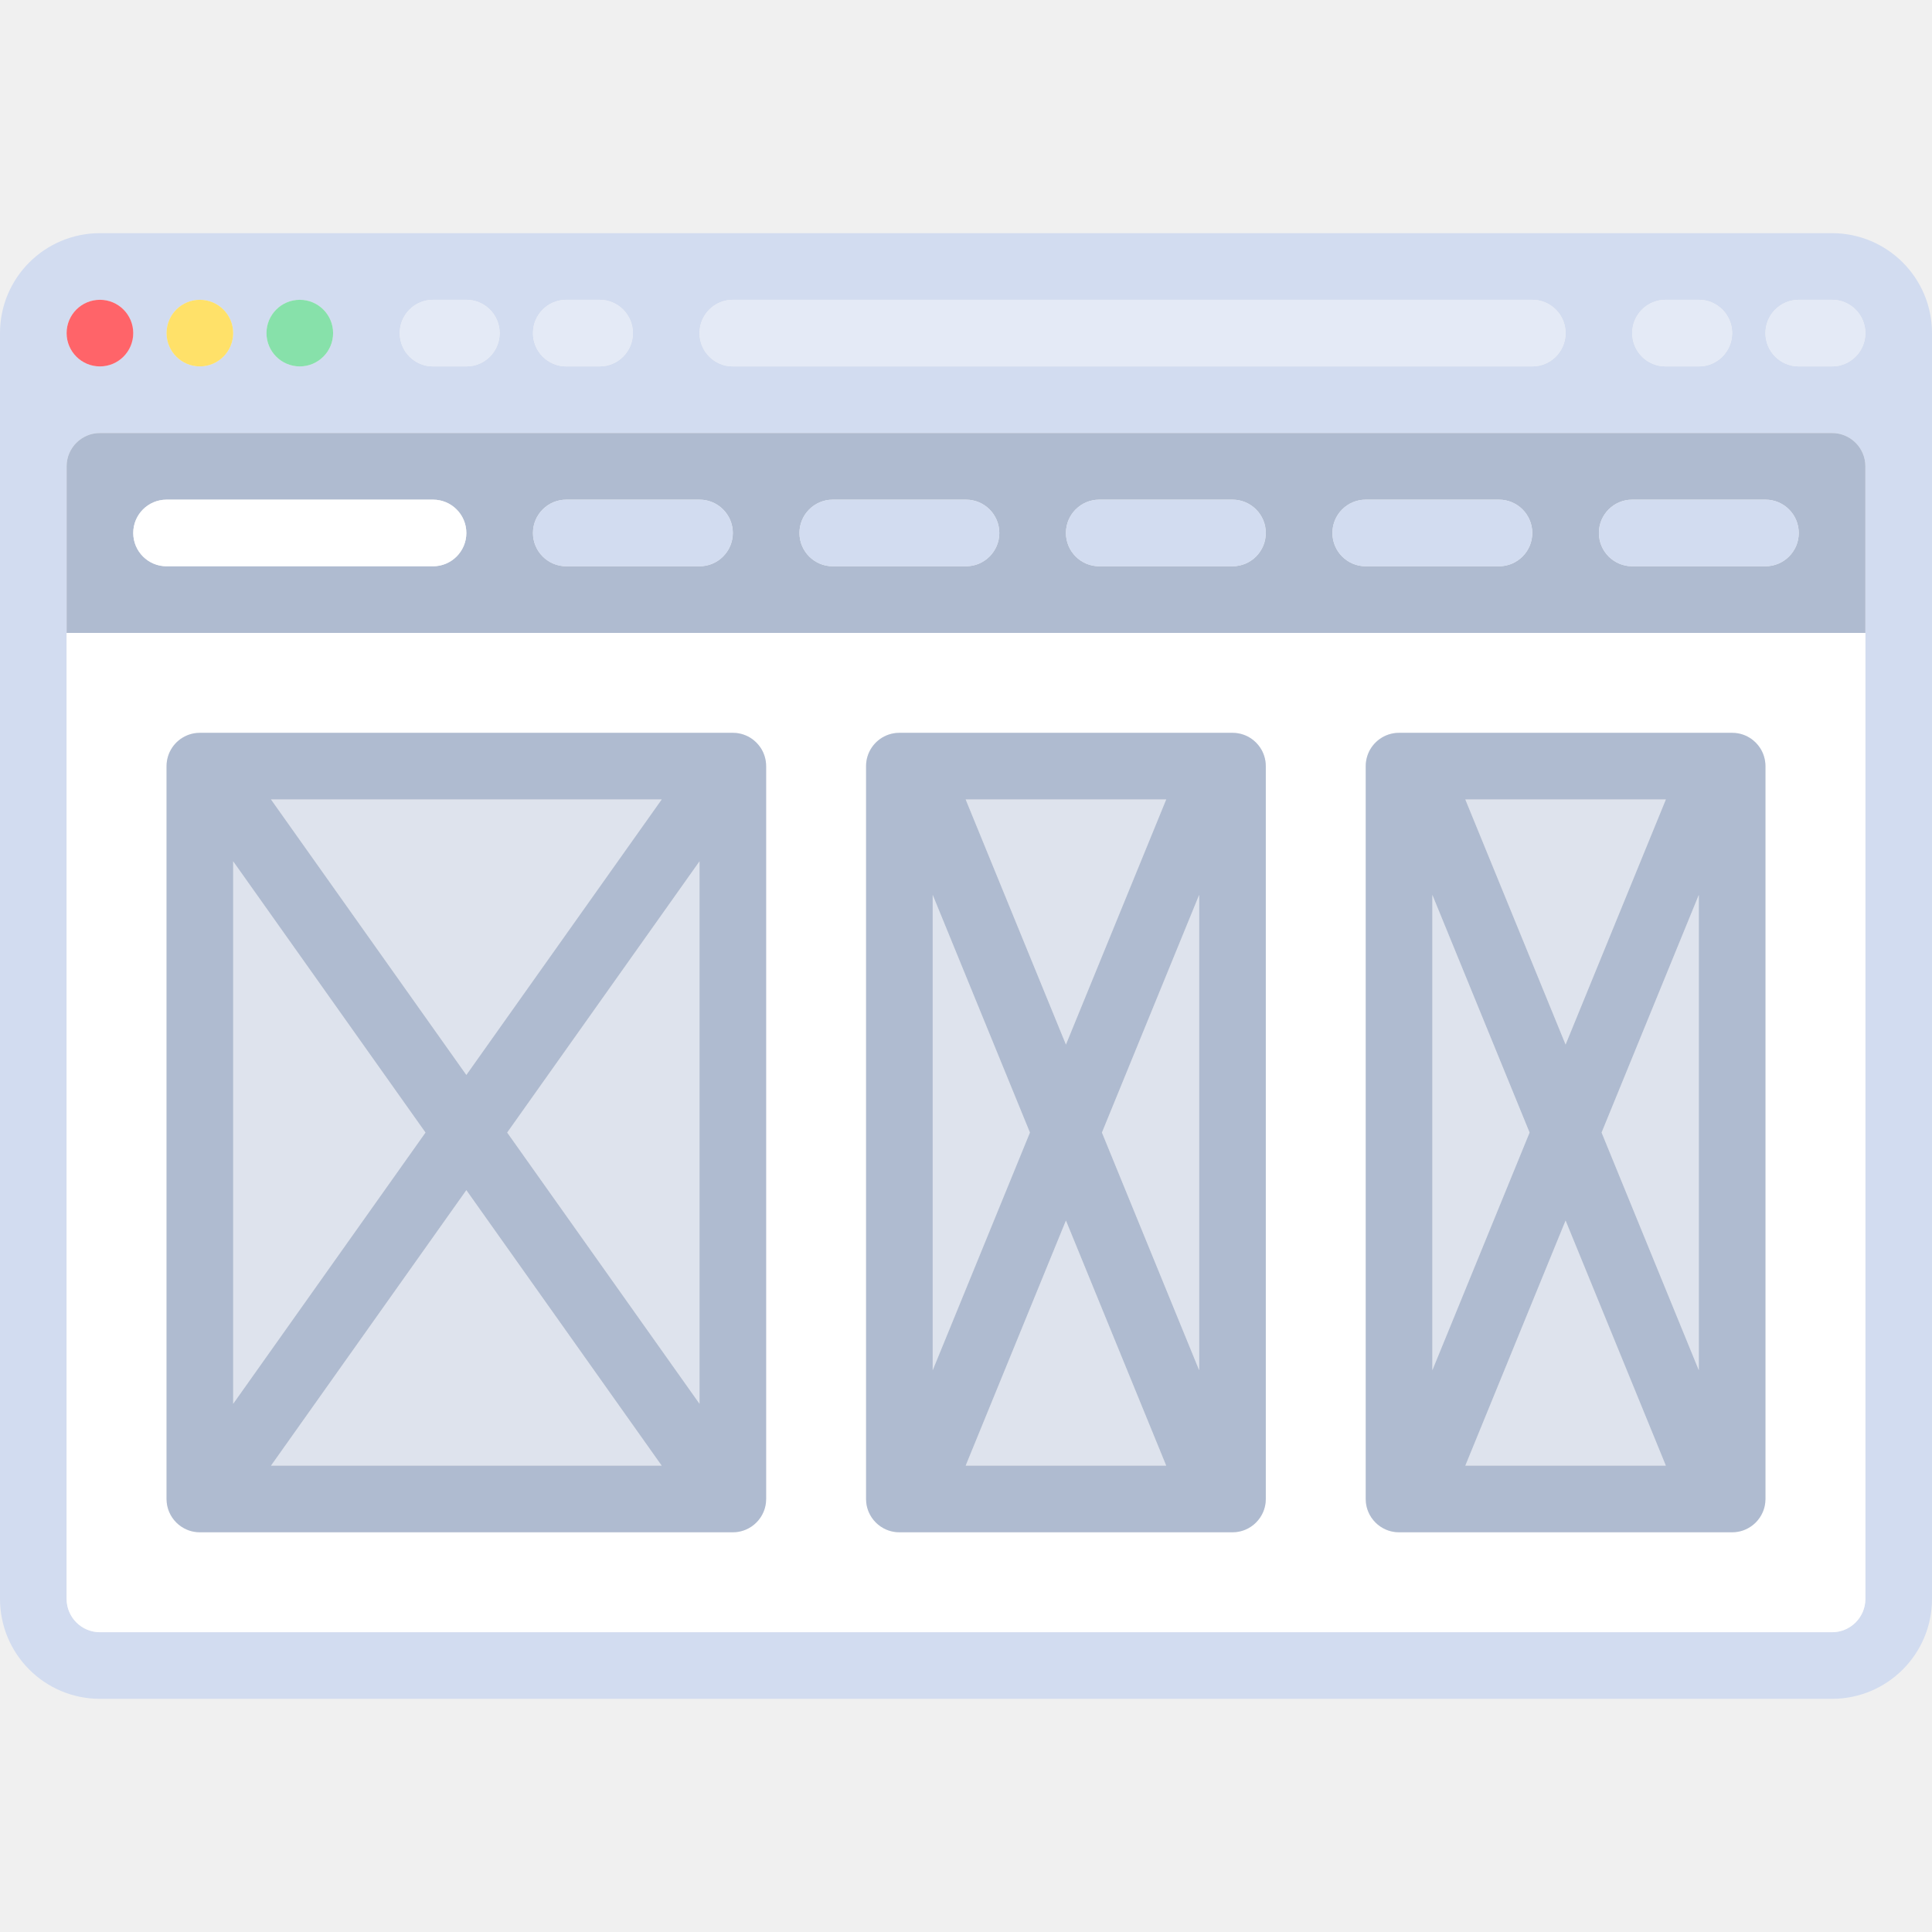
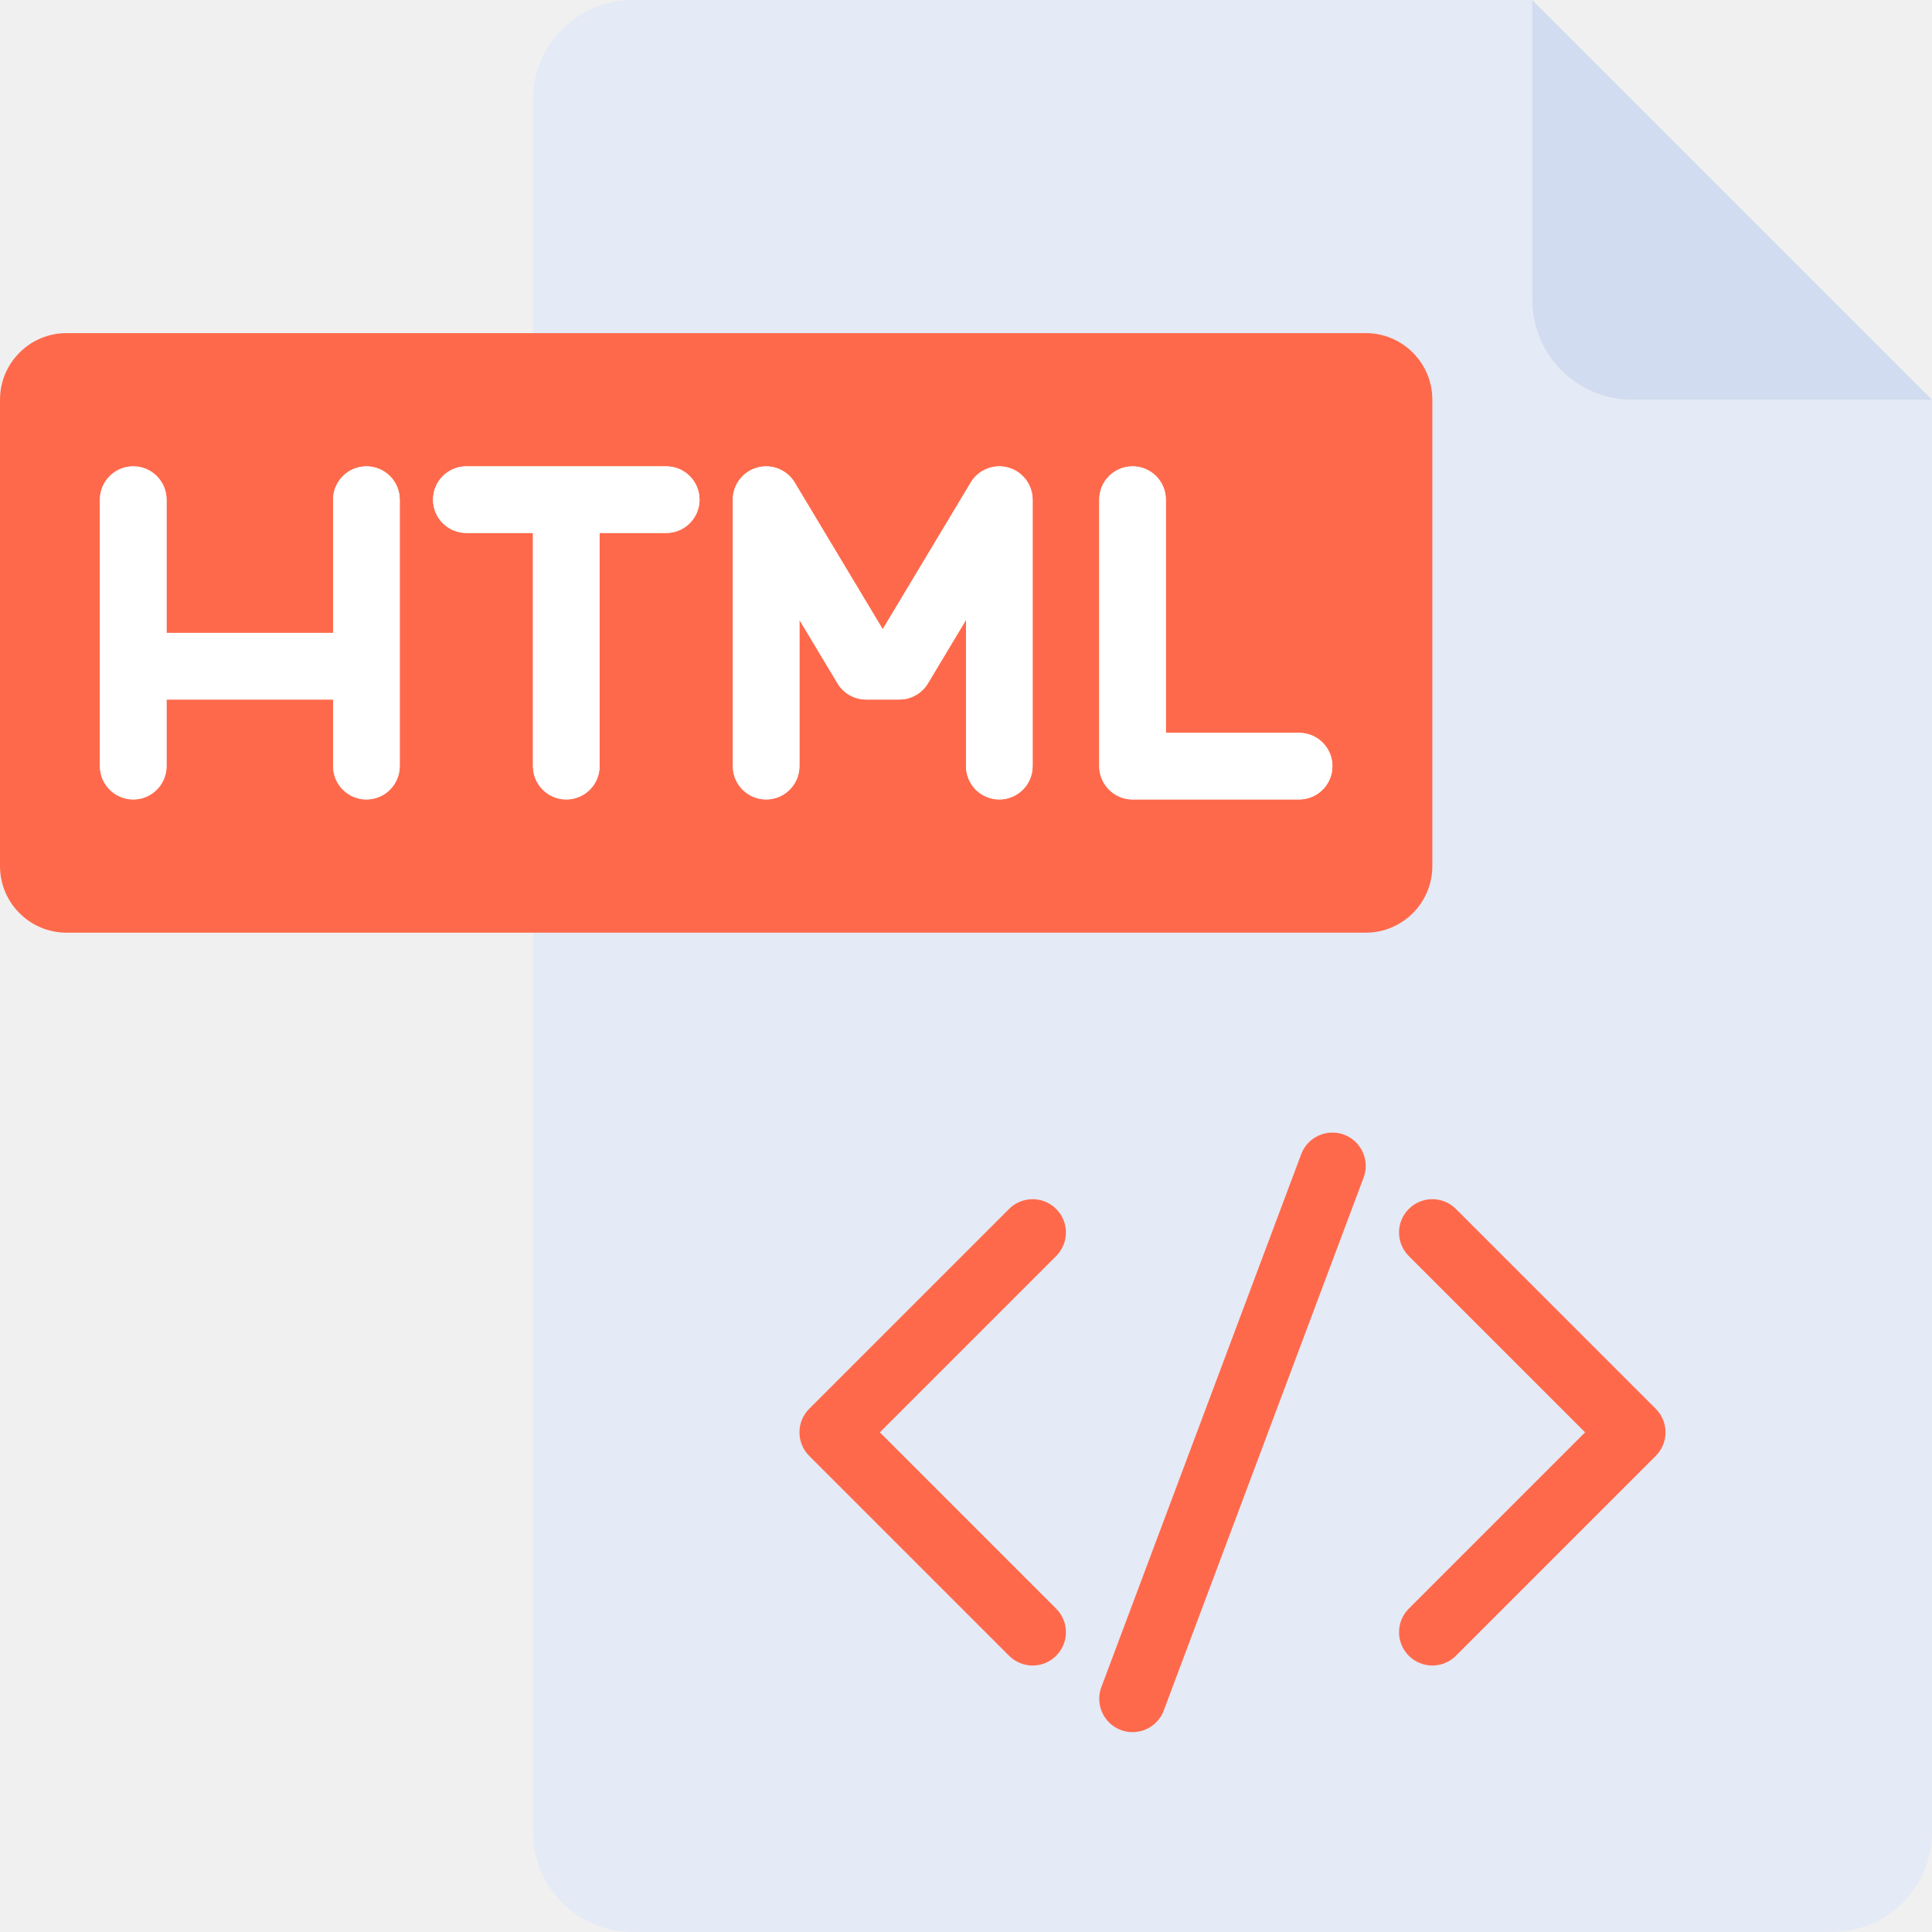
<svg xmlns="http://www.w3.org/2000/svg" version="1.1" id="Layer_1" x="0px" y="0px" viewBox="0 0 512 512" style="enable-background:new 0 0 512 512;" xml:space="preserve">
-   <path style="fill:#D2DCF0;" d="M485.517,61.793H26.483C11.857,61.793,0,73.65,0,88.276v335.448  c0,14.626,11.857,26.483,26.483,26.483h459.034c14.626,0,26.483-11.857,26.483-26.483V88.276  C512,73.65,500.143,61.793,485.517,61.793z M441.379,79.448h8.828c4.875,0,8.828,3.953,8.828,8.828c0,4.875-3.953,8.828-8.828,8.828  h-8.828c-4.875,0-8.828-3.953-8.828-8.828C432.552,83.401,436.504,79.448,441.379,79.448z M194.207,79.448h211.862  c4.875,0,8.828,3.953,8.828,8.828c0,4.875-3.953,8.828-8.828,8.828H194.207c-4.875,0-8.828-3.953-8.828-8.828  C185.379,83.401,189.332,79.448,194.207,79.448z M150.069,79.448h8.828c4.875,0,8.828,3.953,8.828,8.828  c0,4.875-3.953,8.828-8.828,8.828h-8.828c-4.875,0-8.828-3.953-8.828-8.828C141.241,83.401,145.194,79.448,150.069,79.448z   M114.759,79.448h8.828c4.875,0,8.828,3.953,8.828,8.828c0,4.875-3.953,8.828-8.828,8.828h-8.828c-4.875,0-8.828-3.953-8.828-8.828  C105.931,83.401,109.884,79.448,114.759,79.448z M79.448,79.448c4.875,0,8.828,3.953,8.828,8.828c0,4.875-3.953,8.828-8.828,8.828  c-4.875,0-8.828-3.953-8.828-8.828C70.621,83.401,74.573,79.448,79.448,79.448z M52.966,79.448c4.875,0,8.828,3.953,8.828,8.828  c0,4.875-3.953,8.828-8.828,8.828s-8.828-3.953-8.828-8.828C44.138,83.401,48.09,79.448,52.966,79.448z M26.483,79.448  c4.875,0,8.828,3.953,8.828,8.828c0,4.875-3.953,8.828-8.828,8.828s-8.828-3.953-8.828-8.828  C17.655,83.401,21.608,79.448,26.483,79.448z M494.345,167.724v256c0,4.875-3.953,8.828-8.828,8.828H26.483  c-4.875,0-8.828-3.953-8.828-8.828v-256v-44.138c0-4.875,3.953-8.828,8.828-8.828h459.034c4.875,0,8.828,3.953,8.828,8.828V167.724z   M485.517,97.103h-8.828c-4.875,0-8.828-3.953-8.828-8.828c0-4.875,3.953-8.828,8.828-8.828h8.828c4.875,0,8.828,3.953,8.828,8.828  C494.345,93.151,490.392,97.103,485.517,97.103z" />
-   <path style="fill:#FFFFFF;" d="M17.655,423.724c0,4.875,3.953,8.828,8.828,8.828h459.034c4.875,0,8.828-3.953,8.828-8.828v-256  H17.655V423.724z M361.931,203.034c0-1.828,0.556-3.527,1.507-4.936c0.476-0.705,1.05-1.336,1.705-1.877  c0.654-0.54,1.387-0.988,2.179-1.322c0.792-0.335,1.643-0.558,2.534-0.648c0.297-0.03,0.598-0.046,0.903-0.046h88.276  c0.305,0,0.606,0.015,0.903,0.046c0.89,0.09,1.741,0.313,2.534,0.648c0.792,0.334,1.525,0.782,2.179,1.322  c0.219,0.18,0.427,0.37,0.627,0.57c0.399,0.399,0.76,0.836,1.078,1.306c0.952,1.408,1.507,3.107,1.507,4.936v194.207  c0,0.305-0.015,0.606-0.045,0.903c-0.09,0.891-0.313,1.741-0.648,2.534c-0.894,2.113-2.585,3.805-4.697,4.697  c-0.792,0.335-1.643,0.558-2.534,0.648c-0.298,0.031-0.599,0.046-0.904,0.046h-88.276c-0.305,0-0.606-0.015-0.903-0.046  c-0.891-0.09-1.741-0.313-2.534-0.648c-2.112-0.894-3.805-2.585-4.697-4.697c-0.335-0.792-0.557-1.643-0.648-2.534  c-0.031-0.297-0.046-0.598-0.046-0.903V203.034z M229.517,203.034c0-1.828,0.556-3.527,1.507-4.936  c0.476-0.705,1.05-1.336,1.705-1.877c0.654-0.54,1.387-0.988,2.179-1.322c0.792-0.335,1.643-0.558,2.534-0.648  c0.297-0.03,0.598-0.046,0.903-0.046h88.276c0.305,0,0.606,0.015,0.903,0.046c0.89,0.09,1.741,0.313,2.533,0.648  c0.792,0.334,1.525,0.782,2.179,1.322c0.219,0.18,0.427,0.37,0.627,0.57c0.399,0.399,0.76,0.836,1.078,1.306  c0.952,1.408,1.507,3.107,1.507,4.936v194.207c0,0.305-0.015,0.606-0.045,0.903c-0.09,0.891-0.313,1.741-0.648,2.534  c-0.894,2.113-2.585,3.805-4.697,4.697c-0.792,0.335-1.643,0.558-2.534,0.648c-0.298,0.031-0.599,0.046-0.904,0.046h-88.276  c-0.305,0-0.606-0.015-0.903-0.046c-0.89-0.09-1.741-0.313-2.534-0.648c-2.112-0.894-3.805-2.585-4.697-4.697  c-0.335-0.792-0.557-1.643-0.648-2.534c-0.031-0.297-0.046-0.598-0.046-0.903V203.034z M44.138,203.034  c0-1.828,0.556-3.527,1.507-4.936c0.476-0.705,1.05-1.336,1.705-1.877c0.654-0.54,1.387-0.988,2.179-1.322  c0.792-0.335,1.643-0.558,2.534-0.648c0.297-0.03,0.598-0.045,0.903-0.045h141.241c0.305,0,0.606,0.015,0.903,0.046  c0.89,0.09,1.741,0.313,2.534,0.648c0.792,0.334,1.525,0.782,2.179,1.322c0.218,0.18,0.427,0.37,0.627,0.57  c0.399,0.399,0.76,0.836,1.078,1.306c0.952,1.408,1.507,3.107,1.507,4.936v194.207c0,0.305-0.015,0.606-0.045,0.903  c-0.09,0.89-0.313,1.741-0.648,2.534c-0.894,2.113-2.585,3.805-4.697,4.697c-0.792,0.335-1.643,0.558-2.534,0.648  c-0.298,0.03-0.599,0.045-0.904,0.045H52.966c-0.305,0-0.606-0.015-0.903-0.046c-0.89-0.09-1.741-0.313-2.534-0.648  c-2.112-0.894-3.805-2.585-4.697-4.697c-0.335-0.792-0.557-1.643-0.648-2.534c-0.031-0.297-0.046-0.598-0.046-0.903V203.034z" />
-   <circle style="fill:#FF6469;" cx="26.483" cy="88.276" r="8.828" />
-   <circle style="fill:#FFE169;" cx="52.966" cy="88.276" r="8.828" />
-   <circle style="fill:#87E1AA;" cx="79.448" cy="88.276" r="8.828" />
+   <path style="fill:#E4EAF6;" d="M432.552,105.931c-14.626,0-26.483-11.857-26.483-26.483V0H167.724  c-14.626,0-26.483,11.857-26.483,26.483v61.793h220.69c9.751,0,17.655,7.905,17.655,17.655v123.586  c0,9.75-7.904,17.655-17.655,17.655h-220.69v238.345c0,14.626,11.857,26.483,26.483,26.483h317.793  C500.143,512,512,500.143,512,485.517V105.931H432.552z M279.896,426.311c3.448,3.448,3.448,9.035,0,12.483  c-1.724,1.724-3.982,2.585-6.241,2.585s-4.518-0.862-6.241-2.586l-52.966-52.966c-3.448-3.448-3.448-9.035,0-12.483l52.966-52.966  c3.448-3.448,9.035-3.448,12.483,0s3.448,9.035,0,12.483l-46.724,46.724L279.896,426.311z M361.37,312.069l-52.966,141.241  c-1.332,3.542-4.694,5.724-8.267,5.724c-1.031,0-2.078-0.181-3.1-0.561c-4.565-1.716-6.879-6.802-5.169-11.371l52.966-141.241  c1.716-4.561,6.802-6.854,11.367-5.164C360.767,302.414,363.082,307.5,361.37,312.069z M438.793,385.827l-52.966,52.966  c-1.724,1.725-3.982,2.586-6.241,2.586s-4.518-0.862-6.241-2.586c-3.448-3.448-3.448-9.035,0-12.483l46.724-46.723l-46.724-46.724  c-3.448-3.448-3.448-9.035,0-12.483s9.035-3.448,12.483,0l52.966,52.966C442.241,376.793,442.241,382.379,438.793,385.827z" />
+   <path style="fill:#D2DCF0;" d="M432.552,105.931H512L406.069,0v79.448C406.069,94.074,417.926,105.931,432.552,105.931z" />
+   <path style="fill:#FF694B;" d="M379.586,229.517V105.931c0-9.75-7.904-17.655-17.655-17.655h-220.69H17.655  C7.904,88.276,0,96.181,0,105.931v123.586c0,9.75,7.904,17.655,17.655,17.655h123.586h220.69  C371.682,247.172,379.586,239.267,379.586,229.517z M105.931,203.034c0,4.879-3.953,8.828-8.828,8.828  c-4.875,0-8.828-3.948-8.828-8.828v-17.655H44.138v17.655c0,4.879-3.953,8.828-8.828,8.828s-8.828-3.948-8.828-8.828v-70.621  c0-4.879,3.953-8.828,8.828-8.828s8.828,3.948,8.828,8.828v35.31h44.138v-35.31c0-4.879,3.953-8.828,8.828-8.828  c4.875,0,8.828,3.948,8.828,8.828V203.034z M176.552,141.241h-17.655v61.793c0,4.879-3.953,8.828-8.828,8.828  c-4.875,0-8.828-3.948-8.828-8.828v-61.793h-17.655c-4.875,0-8.828-3.948-8.828-8.828c0-4.879,3.953-8.828,8.828-8.828h52.966  c4.875,0,8.828,3.948,8.828,8.828C185.379,137.293,181.427,141.241,176.552,141.241z M273.655,203.034  c0,4.879-3.953,8.828-8.828,8.828S256,207.914,256,203.034v-38.75l-10.087,16.81c-1.594,2.655-4.469,4.285-7.569,4.285h-8.828  c-3.1,0-5.974-1.63-7.569-4.285l-10.087-16.81v38.75c0,4.879-3.953,8.828-8.828,8.828s-8.828-3.948-8.828-8.828v-70.621  c0-3.966,2.646-7.448,6.47-8.509c3.84-1.043,7.887,0.569,9.927,3.966l23.328,38.879l23.328-38.879  c2.039-3.414,6.087-5.017,9.927-3.966c3.823,1.06,6.47,4.543,6.47,8.509V203.034z M344.276,211.862h-44.138  c-4.875,0-8.828-3.948-8.828-8.828v-70.621c0-4.879,3.953-8.828,8.828-8.828s8.828,3.948,8.828,8.828v61.793h35.31  c4.875,0,8.828,3.948,8.828,8.828S349.151,211.862,344.276,211.862z" />
  <g>
-     <path style="fill:#E4EAF6;" d="M114.759,97.103h8.828c4.875,0,8.828-3.953,8.828-8.828c0-4.875-3.953-8.828-8.828-8.828h-8.828   c-4.875,0-8.828,3.953-8.828,8.828C105.931,93.151,109.884,97.103,114.759,97.103z" />
-     <path style="fill:#E4EAF6;" d="M150.069,97.103h8.828c4.875,0,8.828-3.953,8.828-8.828c0-4.875-3.953-8.828-8.828-8.828h-8.828   c-4.875,0-8.828,3.953-8.828,8.828C141.241,93.151,145.194,97.103,150.069,97.103z" />
-     <path style="fill:#E4EAF6;" d="M441.379,97.103h8.828c4.875,0,8.828-3.953,8.828-8.828c0-4.875-3.953-8.828-8.828-8.828h-8.828   c-4.875,0-8.828,3.953-8.828,8.828C432.552,93.151,436.504,97.103,441.379,97.103z" />
-     <path style="fill:#E4EAF6;" d="M485.517,79.448h-8.828c-4.875,0-8.828,3.953-8.828,8.828c0,4.875,3.953,8.828,8.828,8.828h8.828   c4.875,0,8.828-3.953,8.828-8.828C494.345,83.401,490.392,79.448,485.517,79.448z" />
-     <path style="fill:#E4EAF6;" d="M194.207,97.103h211.862c4.875,0,8.828-3.953,8.828-8.828c0-4.875-3.953-8.828-8.828-8.828H194.207   c-4.875,0-8.828,3.953-8.828,8.828C185.379,93.151,189.332,97.103,194.207,97.103z" />
-   </g>
-   <path style="fill:#AFBBD0;" d="M485.517,114.759H26.483c-4.875,0-8.828,3.953-8.828,8.828v44.138h476.69v-44.138  C494.345,118.711,490.392,114.759,485.517,114.759z M114.759,150.069H44.138c-4.875,0-8.828-3.953-8.828-8.828  s3.953-8.828,8.828-8.828h70.621c4.875,0,8.828,3.953,8.828,8.828S119.634,150.069,114.759,150.069z M185.379,150.069h-35.31  c-4.875,0-8.828-3.953-8.828-8.828s3.953-8.828,8.828-8.828h35.31c4.875,0,8.828,3.953,8.828,8.828S190.254,150.069,185.379,150.069  z M256,150.069h-35.31c-4.875,0-8.828-3.953-8.828-8.828s3.953-8.828,8.828-8.828H256c4.875,0,8.828,3.953,8.828,8.828  S260.875,150.069,256,150.069z M326.621,150.069h-35.31c-4.875,0-8.828-3.953-8.828-8.828s3.953-8.828,8.828-8.828h35.31  c4.875,0,8.828,3.953,8.828,8.828S331.496,150.069,326.621,150.069z M397.241,150.069h-35.31c-4.875,0-8.828-3.953-8.828-8.828  s3.953-8.828,8.828-8.828h35.31c4.875,0,8.828,3.953,8.828,8.828S402.116,150.069,397.241,150.069z M467.862,150.069h-35.31  c-4.875,0-8.828-3.953-8.828-8.828s3.953-8.828,8.828-8.828h35.31c4.875,0,8.828,3.953,8.828,8.828S472.737,150.069,467.862,150.069  z" />
-   <path style="fill:#FFFFFF;" d="M114.759,132.414H44.138c-4.875,0-8.828,3.953-8.828,8.828s3.953,8.828,8.828,8.828h70.621  c4.875,0,8.828-3.953,8.828-8.828S119.634,132.414,114.759,132.414z" />
-   <g>
-     <path style="fill:#D2DCF0;" d="M185.379,132.414h-35.31c-4.875,0-8.828,3.953-8.828,8.828s3.953,8.828,8.828,8.828h35.31   c4.875,0,8.828-3.953,8.828-8.828S190.254,132.414,185.379,132.414z" />
-     <path style="fill:#D2DCF0;" d="M256,132.414h-35.31c-4.875,0-8.828,3.953-8.828,8.828s3.953,8.828,8.828,8.828H256   c4.875,0,8.828-3.953,8.828-8.828S260.875,132.414,256,132.414z" />
-     <path style="fill:#D2DCF0;" d="M326.621,132.414h-35.31c-4.875,0-8.828,3.953-8.828,8.828s3.953,8.828,8.828,8.828h35.31   c4.875,0,8.828-3.953,8.828-8.828S331.496,132.414,326.621,132.414z" />
-     <path style="fill:#D2DCF0;" d="M397.241,132.414h-35.31c-4.875,0-8.828,3.953-8.828,8.828s3.953,8.828,8.828,8.828h35.31   c4.875,0,8.828-3.953,8.828-8.828S402.116,132.414,397.241,132.414z" />
-     <path style="fill:#D2DCF0;" d="M467.862,132.414h-35.31c-4.875,0-8.828,3.953-8.828,8.828s3.953,8.828,8.828,8.828h35.31   c4.875,0,8.828-3.953,8.828-8.828S472.737,132.414,467.862,132.414z" />
+     <path style="fill:#FFFFFF;" d="M97.103,123.586c-4.875,0-8.828,3.948-8.828,8.828v35.31H44.138v-35.31   c0-4.879-3.953-8.828-8.828-8.828s-8.828,3.948-8.828,8.828v70.621c0,4.879,3.953,8.828,8.828,8.828s8.828-3.948,8.828-8.828   v-17.655h44.138v17.655c0,4.879,3.953,8.828,8.828,8.828c4.875,0,8.828-3.948,8.828-8.828v-70.621   C105.931,127.534,101.978,123.586,97.103,123.586z" />
+     <path style="fill:#FFFFFF;" d="M267.186,123.905c-3.84-1.052-7.887,0.552-9.927,3.966l-23.328,38.879l-23.328-38.879   c-2.039-3.396-6.087-5.009-9.927-3.966c-3.823,1.06-6.47,4.543-6.47,8.509v70.621c0,4.879,3.953,8.828,8.828,8.828   s8.828-3.948,8.828-8.828v-38.75l10.087,16.81c1.594,2.655,4.47,4.285,7.569,4.285h8.828c3.1,0,5.974-1.63,7.569-4.285L256,164.285   v38.75c0,4.879,3.953,8.828,8.828,8.828s8.828-3.948,8.828-8.828v-70.621C273.655,128.448,271.009,124.966,267.186,123.905z" />
+     <path style="fill:#FFFFFF;" d="M176.552,123.586h-52.966c-4.875,0-8.828,3.948-8.828,8.828c0,4.879,3.953,8.828,8.828,8.828h17.655   v61.793c0,4.879,3.953,8.828,8.828,8.828c4.875,0,8.828-3.948,8.828-8.828v-61.793h17.655c4.875,0,8.828-3.948,8.828-8.828   C185.379,127.534,181.427,123.586,176.552,123.586z" />
+     <path style="fill:#FFFFFF;" d="M344.276,194.207h-35.31v-61.793c0-4.879-3.953-8.828-8.828-8.828s-8.828,3.948-8.828,8.828v70.621   c0,4.879,3.953,8.828,8.828,8.828h44.138c4.875,0,8.828-3.948,8.828-8.828S349.151,194.207,344.276,194.207z" />
  </g>
  <g>
-     <polygon style="fill:#DEE3ED;" points="112.761,300.138 61.793,228.257 61.793,372.019  " />
-     <path style="fill:#DEE3ED;" d="M200.449,196.792c0.399,0.399,0.76,0.836,1.078,1.306   C201.209,197.63,200.849,197.192,200.449,196.792z" />
-     <polygon style="fill:#DEE3ED;" points="123.586,284.873 175.356,211.862 71.817,211.862  " />
-     <path style="fill:#DEE3ED;" d="M195.11,194.253c0.89,0.09,1.741,0.313,2.534,0.648C196.851,194.566,196,194.343,195.11,194.253z" />
-     <path style="fill:#DEE3ED;" d="M49.529,194.901c0.792-0.335,1.643-0.558,2.534-0.648C51.172,194.343,50.322,194.566,49.529,194.901   z" />
-     <path style="fill:#DEE3ED;" d="M197.643,194.901c0.792,0.334,1.525,0.782,2.179,1.322   C199.168,195.683,198.435,195.235,197.643,194.901z" />
-     <path style="fill:#DEE3ED;" d="M197.643,405.375c-0.792,0.335-1.643,0.558-2.534,0.648C196,405.933,196.851,405.71,197.643,405.375   z" />
-     <polygon style="fill:#DEE3ED;" points="134.411,300.138 185.379,372.019 185.379,228.257  " />
-     <path style="fill:#DEE3ED;" d="M197.643,405.375c2.112-0.894,3.805-2.585,4.697-4.697   C201.448,402.79,199.755,404.482,197.643,405.375z" />
-     <path style="fill:#DEE3ED;" d="M44.832,400.678c-0.335-0.792-0.557-1.643-0.648-2.534   C44.274,399.034,44.497,399.885,44.832,400.678z" />
-     <path style="fill:#DEE3ED;" d="M52.063,406.023c-0.89-0.09-1.741-0.313-2.534-0.648C50.322,405.71,51.172,405.933,52.063,406.023z" />
-     <path style="fill:#DEE3ED;" d="M202.989,398.144c-0.09,0.891-0.313,1.741-0.648,2.534   C202.676,399.885,202.899,399.034,202.989,398.144z" />
-     <polygon style="fill:#DEE3ED;" points="175.356,388.414 123.586,315.403 71.817,388.414  " />
-     <path style="fill:#DEE3ED;" d="M47.35,196.223c-0.654,0.54-1.229,1.172-1.705,1.877C46.122,197.395,46.697,196.762,47.35,196.223z" />
-     <path style="fill:#DEE3ED;" d="M44.832,400.678c0.894,2.113,2.585,3.805,4.697,4.697C47.417,404.482,45.725,402.79,44.832,400.678z   " />
-     <path style="fill:#DEE3ED;" d="M47.35,196.223c0.654-0.54,1.387-0.988,2.179-1.322C48.737,195.235,48.004,195.683,47.35,196.223z" />
+     <path style="fill:#FF694B;" d="M356.203,300.698c-4.565-1.689-9.651,0.604-11.367,5.164l-52.966,141.241   c-1.711,4.569,0.604,9.655,5.169,11.371c1.022,0.38,2.069,0.561,3.1,0.561c3.573,0,6.935-2.181,8.267-5.725l52.966-141.241   C363.082,307.5,360.767,302.414,356.203,300.698z" />
+     <path style="fill:#FF694B;" d="M279.896,320.38c-3.448-3.448-9.035-3.448-12.483,0l-52.966,52.966   c-3.448,3.448-3.448,9.035,0,12.483l52.966,52.966c1.725,1.725,3.982,2.586,6.241,2.586c2.259,0,4.518-0.862,6.241-2.586   c3.448-3.448,3.448-9.035,0-12.483l-46.722-46.724l46.724-46.724C283.345,329.414,283.345,323.828,279.896,320.38z" />
+     <path style="fill:#FF694B;" d="M385.827,320.38c-3.448-3.448-9.035-3.448-12.483,0s-3.448,9.035,0,12.483l46.725,46.723   l-46.724,46.724c-3.448,3.448-3.448,9.035,0,12.483c1.725,1.725,3.982,2.586,6.241,2.586s4.518-0.862,6.241-2.586l52.966-52.966   c3.448-3.448,3.448-9.035,0-12.483L385.827,320.38z" />
  </g>
-   <path style="fill:#AFBBD0;" d="M44.832,400.678c0.894,2.113,2.585,3.805,4.697,4.697c0.792,0.335,1.643,0.558,2.534,0.648  c0.297,0.031,0.598,0.046,0.903,0.046h141.241c0.305,0,0.606-0.015,0.903-0.046c0.89-0.09,1.741-0.313,2.534-0.648  c2.112-0.894,3.805-2.585,4.697-4.697c0.335-0.792,0.557-1.643,0.648-2.534c0.03-0.297,0.045-0.598,0.045-0.903V203.034  c0-1.828-0.556-3.527-1.507-4.936c-0.318-0.47-0.679-0.907-1.078-1.306c-0.2-0.2-0.408-0.391-0.627-0.57  c-0.654-0.54-1.387-0.988-2.179-1.322c-0.792-0.335-1.643-0.558-2.534-0.648c-0.296-0.03-0.597-0.045-0.902-0.045H52.966  c-0.305,0-0.606,0.015-0.903,0.046c-0.89,0.09-1.741,0.313-2.534,0.648c-0.792,0.334-1.525,0.782-2.179,1.322  c-0.654,0.54-1.229,1.172-1.705,1.877c-0.951,1.408-1.507,3.106-1.507,4.935v194.207c0,0.305,0.015,0.606,0.045,0.903  C44.274,399.034,44.497,399.885,44.832,400.678z M134.411,300.138l50.968-71.881v143.762L134.411,300.138z M175.356,388.414H71.817  l51.769-73.011L175.356,388.414z M123.586,284.873l-51.769-73.011h103.54L123.586,284.873z M112.761,300.138l-50.968,71.881V228.257  L112.761,300.138z" />
-   <g>
-     <path style="fill:#DEE3ED;" d="M362.625,400.678c-0.335-0.792-0.557-1.643-0.648-2.534   C362.067,399.034,362.29,399.885,362.625,400.678z" />
-     <path style="fill:#DEE3ED;" d="M362.625,400.678c0.894,2.113,2.585,3.805,4.697,4.697   C365.21,404.482,363.518,402.79,362.625,400.678z" />
-     <polygon style="fill:#DEE3ED;" points="414.897,276.821 441.471,211.862 388.322,211.862  " />
-     <polygon style="fill:#DEE3ED;" points="405.357,300.138 379.586,237.141 379.586,363.135  " />
-     <path style="fill:#DEE3ED;" d="M365.143,196.223c0.654-0.54,1.387-0.988,2.179-1.322   C366.53,195.235,365.798,195.683,365.143,196.223z" />
-     <path style="fill:#DEE3ED;" d="M459.937,194.253c0.89,0.09,1.741,0.313,2.534,0.648   C461.678,194.566,460.828,194.343,459.937,194.253z" />
-     <path style="fill:#DEE3ED;" d="M367.322,194.901c0.792-0.335,1.643-0.558,2.534-0.648   C368.966,194.343,368.115,194.566,367.322,194.901z" />
-     <path style="fill:#DEE3ED;" d="M369.856,406.023c-0.891-0.09-1.741-0.313-2.534-0.648   C368.115,405.71,368.966,405.933,369.856,406.023z" />
-     <path style="fill:#DEE3ED;" d="M467.817,398.144c-0.09,0.891-0.313,1.741-0.648,2.534   C467.503,399.885,467.726,399.034,467.817,398.144z" />
-     <polygon style="fill:#DEE3ED;" points="441.471,388.414 414.897,323.455 388.322,388.414  " />
-     <path style="fill:#DEE3ED;" d="M462.471,194.901c0.792,0.334,1.525,0.782,2.179,1.322   C463.996,195.683,463.263,195.235,462.471,194.901z" />
-     <path style="fill:#DEE3ED;" d="M365.143,196.223c-0.654,0.54-1.229,1.172-1.705,1.877   C363.915,197.395,364.49,196.762,365.143,196.223z" />
-     <path style="fill:#DEE3ED;" d="M462.471,405.375c2.112-0.894,3.805-2.585,4.697-4.697   C466.275,402.79,464.583,404.482,462.471,405.375z" />
-     <path style="fill:#DEE3ED;" d="M465.277,196.792c0.399,0.399,0.76,0.836,1.078,1.306   C466.037,197.63,465.676,197.192,465.277,196.792z" />
-     <path style="fill:#DEE3ED;" d="M462.471,405.375c-0.792,0.335-1.643,0.558-2.534,0.648   C460.828,405.933,461.678,405.71,462.471,405.375z" />
-     <polygon style="fill:#DEE3ED;" points="424.436,300.138 450.207,363.135 450.207,237.141  " />
-   </g>
-   <path style="fill:#AFBBD0;" d="M362.625,400.678c0.894,2.113,2.585,3.805,4.697,4.697c0.792,0.335,1.643,0.558,2.534,0.648  c0.297,0.03,0.598,0.046,0.903,0.046h88.276c0.305,0,0.606-0.015,0.903-0.046c0.89-0.09,1.741-0.313,2.534-0.648  c2.112-0.894,3.805-2.585,4.697-4.697c0.335-0.792,0.557-1.643,0.648-2.534c0.03-0.297,0.045-0.598,0.045-0.903V203.034  c0-1.828-0.556-3.527-1.507-4.936c-0.318-0.47-0.679-0.907-1.078-1.306c-0.2-0.2-0.408-0.391-0.627-0.57  c-0.654-0.54-1.387-0.988-2.179-1.322c-0.792-0.335-1.643-0.558-2.534-0.648c-0.296-0.03-0.597-0.045-0.901-0.045h-88.276  c-0.305,0-0.606,0.015-0.903,0.046c-0.891,0.09-1.741,0.313-2.534,0.648c-0.792,0.334-1.525,0.782-2.179,1.322  c-0.654,0.54-1.229,1.172-1.705,1.877c-0.951,1.408-1.507,3.106-1.507,4.935v194.207c0,0.305,0.015,0.606,0.045,0.903  C362.067,399.034,362.29,399.885,362.625,400.678z M424.436,300.138l25.771-62.997v125.994L424.436,300.138z M441.471,388.414  h-53.148l26.573-64.959L441.471,388.414z M414.897,276.821l-26.574-64.959h53.148L414.897,276.821z M405.357,300.138l-25.771,62.997  V237.141L405.357,300.138z" />
-   <g>
-     <path style="fill:#DEE3ED;" d="M327.523,194.253c0.89,0.09,1.741,0.313,2.533,0.648   C329.265,194.566,328.414,194.343,327.523,194.253z" />
-     <path style="fill:#DEE3ED;" d="M330.057,405.375c-0.792,0.335-1.643,0.558-2.534,0.648   C328.414,405.933,329.265,405.71,330.057,405.375z" />
-     <path style="fill:#DEE3ED;" d="M237.442,406.023c-0.89-0.09-1.741-0.313-2.534-0.648   C235.701,405.71,236.552,405.933,237.442,406.023z" />
-     <path style="fill:#DEE3ED;" d="M234.909,194.901c0.792-0.335,1.643-0.558,2.534-0.648   C236.552,194.343,235.701,194.566,234.909,194.901z" />
-     <path style="fill:#DEE3ED;" d="M330.057,405.375c2.112-0.894,3.805-2.585,4.697-4.697   C333.862,402.79,332.169,404.482,330.057,405.375z" />
-     <path style="fill:#DEE3ED;" d="M330.057,194.901c0.792,0.334,1.525,0.782,2.179,1.322   C331.582,195.683,330.849,195.235,330.057,194.901z" />
-     <path style="fill:#DEE3ED;" d="M230.211,400.678c-0.335-0.792-0.557-1.643-0.648-2.534   C229.653,399.034,229.876,399.885,230.211,400.678z" />
-     <path style="fill:#DEE3ED;" d="M332.863,196.792c0.399,0.399,0.76,0.836,1.078,1.306   C333.623,197.63,333.262,197.192,332.863,196.792z" />
-     <polygon style="fill:#DEE3ED;" points="309.057,388.414 282.483,323.455 255.908,388.414  " />
-     <polygon style="fill:#DEE3ED;" points="292.022,300.138 317.793,363.135 317.793,237.141  " />
-     <path style="fill:#DEE3ED;" d="M230.211,400.678c0.894,2.113,2.585,3.805,4.697,4.697   C232.797,404.482,231.104,402.79,230.211,400.678z" />
-     <path style="fill:#DEE3ED;" d="M232.729,196.223c-0.654,0.54-1.229,1.172-1.705,1.877   C231.501,197.395,232.076,196.762,232.729,196.223z" />
-     <polygon style="fill:#DEE3ED;" points="272.943,300.138 247.172,237.141 247.172,363.135  " />
-     <polygon style="fill:#DEE3ED;" points="282.483,276.821 309.057,211.862 255.908,211.862  " />
-     <path style="fill:#DEE3ED;" d="M335.403,398.144c-0.09,0.891-0.313,1.741-0.648,2.534   C335.09,399.885,335.313,399.034,335.403,398.144z" />
-     <path style="fill:#DEE3ED;" d="M232.729,196.223c0.654-0.54,1.387-0.988,2.179-1.322   C234.116,195.235,233.384,195.683,232.729,196.223z" />
-   </g>
-   <path style="fill:#AFBBD0;" d="M230.211,400.678c0.894,2.113,2.585,3.805,4.697,4.697c0.792,0.335,1.643,0.558,2.534,0.648  c0.297,0.03,0.598,0.046,0.903,0.046h88.276c0.305,0,0.606-0.015,0.903-0.046c0.89-0.09,1.741-0.313,2.533-0.648  c2.112-0.894,3.805-2.585,4.697-4.697c0.335-0.792,0.557-1.643,0.648-2.534c0.03-0.297,0.045-0.598,0.045-0.903V203.034  c0-1.828-0.556-3.527-1.507-4.936c-0.318-0.47-0.679-0.907-1.078-1.306c-0.2-0.2-0.408-0.391-0.627-0.57  c-0.654-0.54-1.387-0.988-2.179-1.322c-0.792-0.335-1.643-0.558-2.534-0.648c-0.296-0.03-0.597-0.045-0.901-0.045h-88.276  c-0.305,0-0.606,0.015-0.903,0.046c-0.89,0.09-1.741,0.313-2.534,0.648c-0.792,0.334-1.525,0.782-2.179,1.322  c-0.654,0.54-1.229,1.172-1.705,1.877c-0.951,1.408-1.507,3.106-1.507,4.935v194.207c0,0.305,0.015,0.606,0.045,0.903  C229.653,399.034,229.876,399.885,230.211,400.678z M292.022,300.138l25.771-62.997v125.994L292.022,300.138z M309.057,388.414  H255.91l26.573-64.959L309.057,388.414z M282.483,276.821l-26.574-64.959h53.148L282.483,276.821z M272.943,300.138l-25.771,62.997  V237.141L272.943,300.138z" />
  <g>
</g>
  <g>
</g>
  <g>
</g>
  <g>
</g>
  <g>
</g>
  <g>
</g>
  <g>
</g>
  <g>
</g>
  <g>
</g>
  <g>
</g>
  <g>
</g>
  <g>
</g>
  <g>
</g>
  <g>
</g>
  <g>
</g>
</svg>
